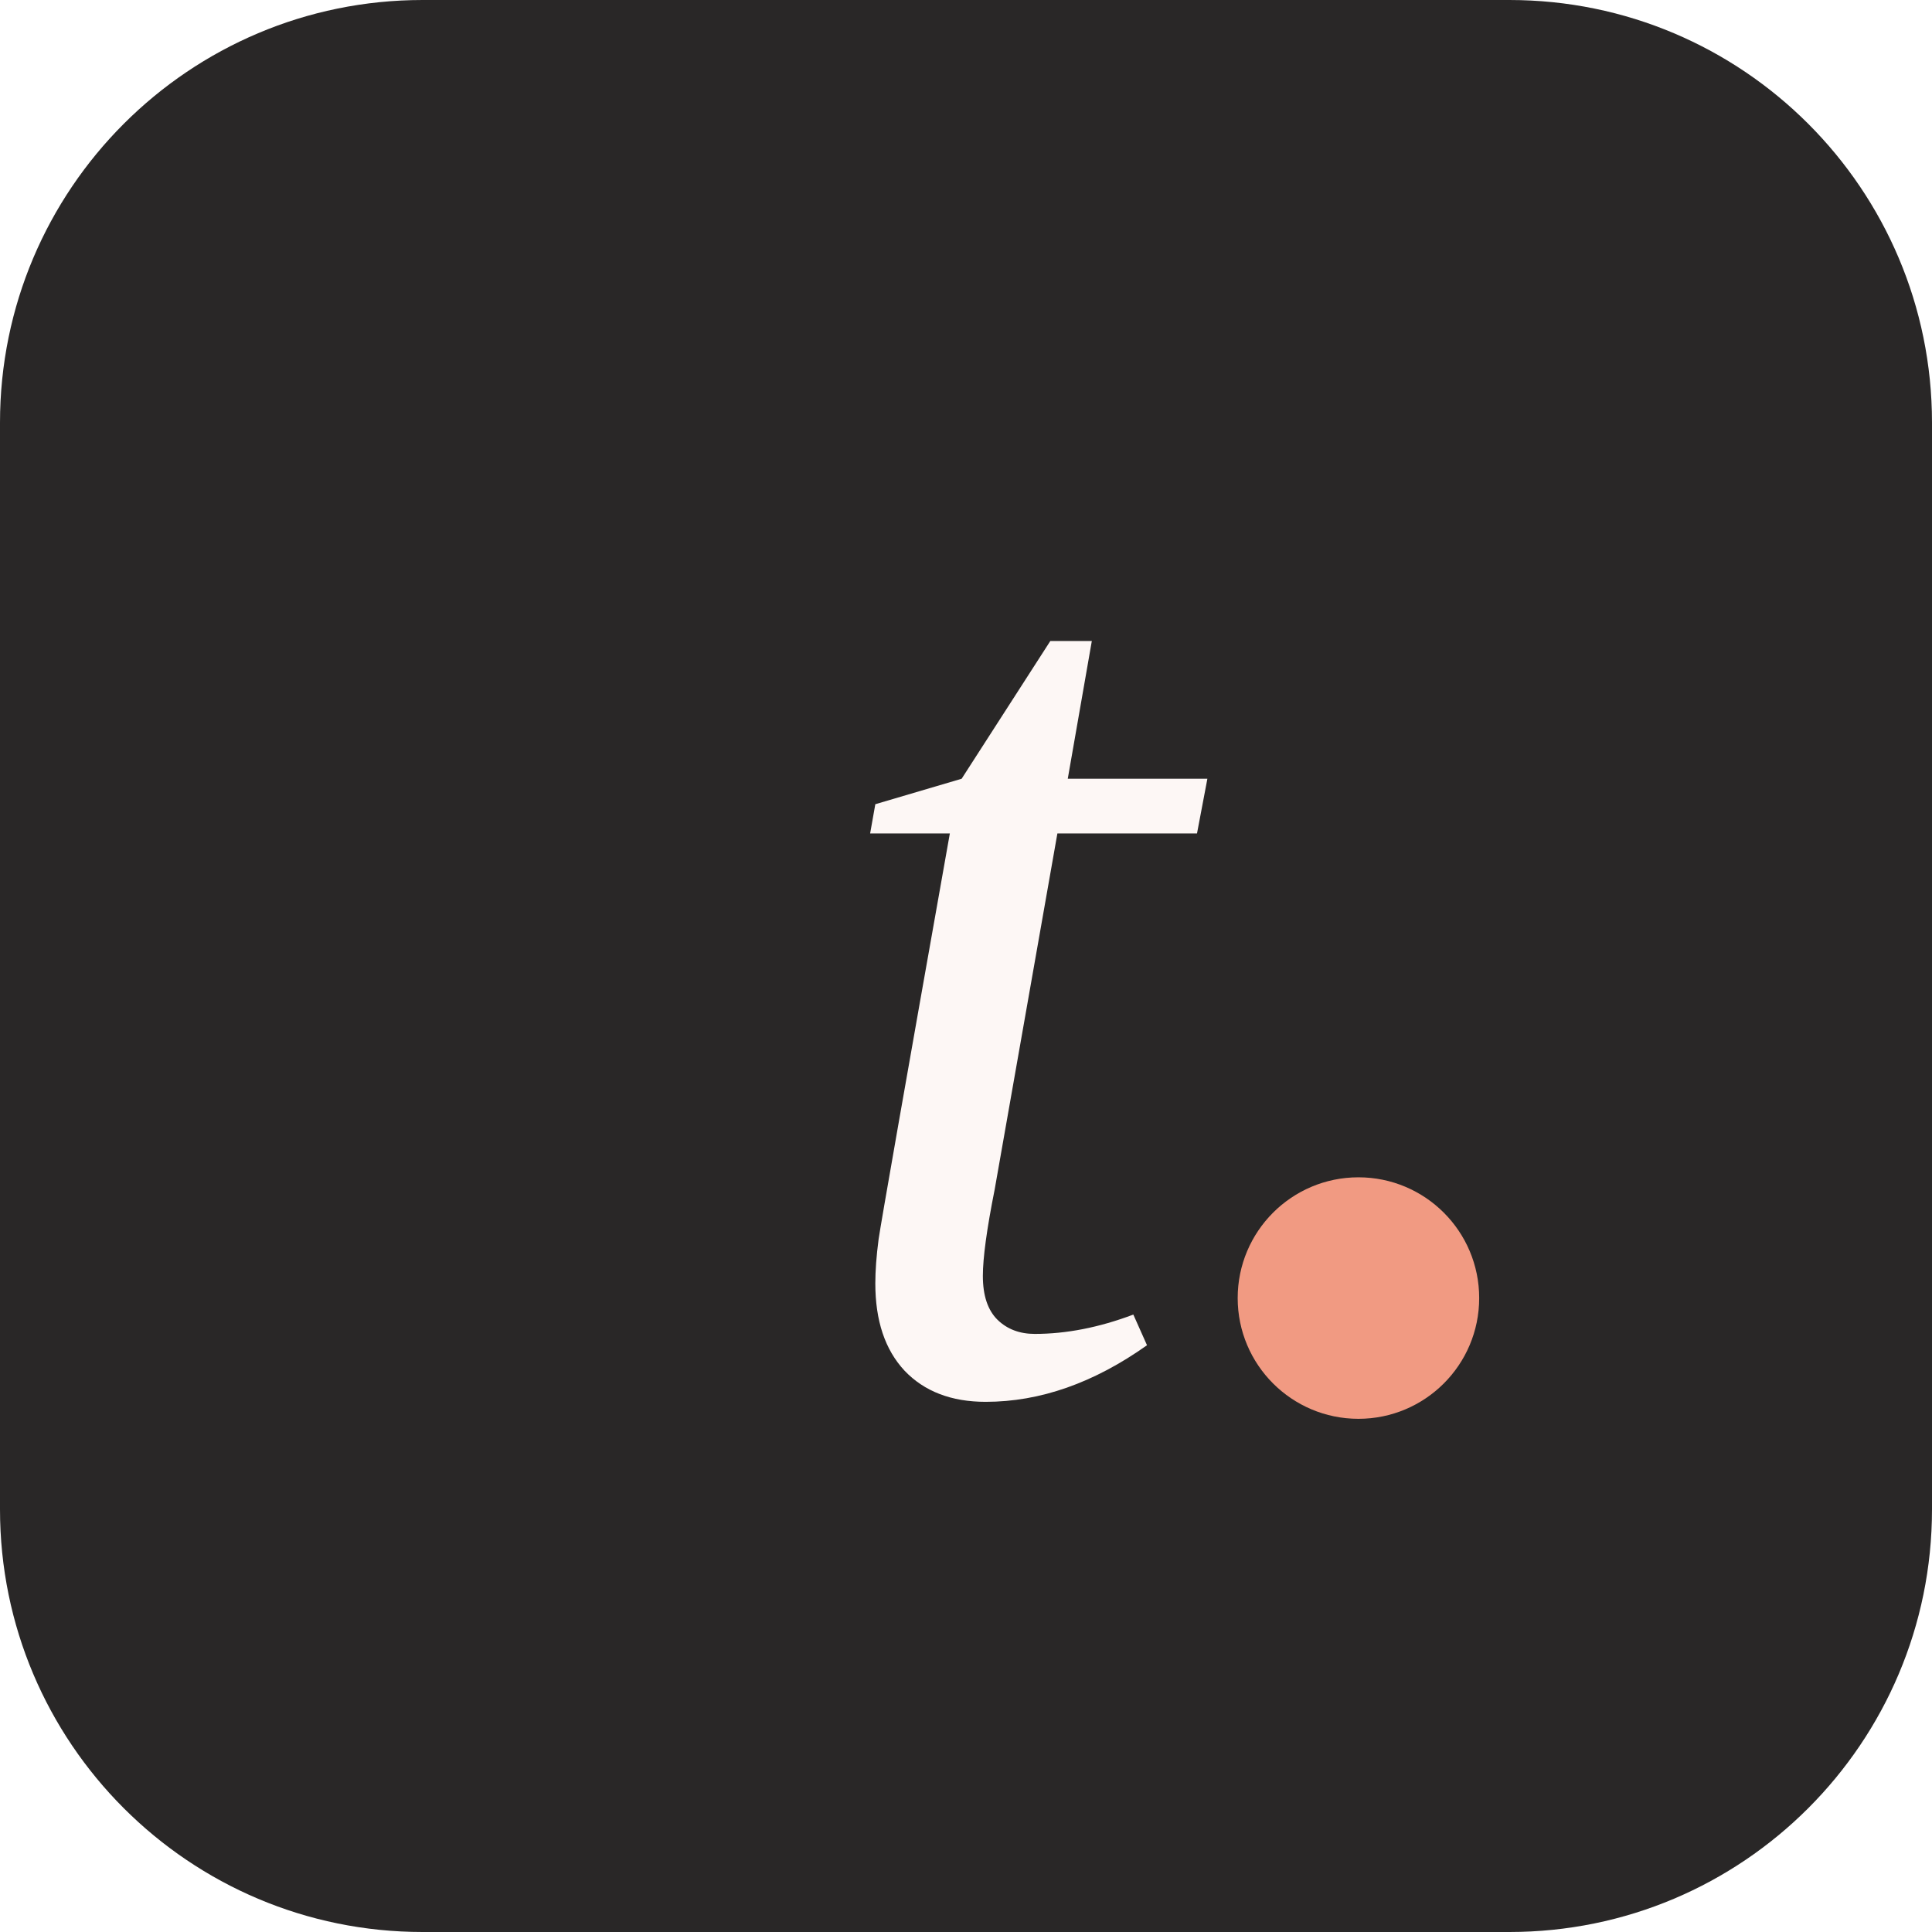
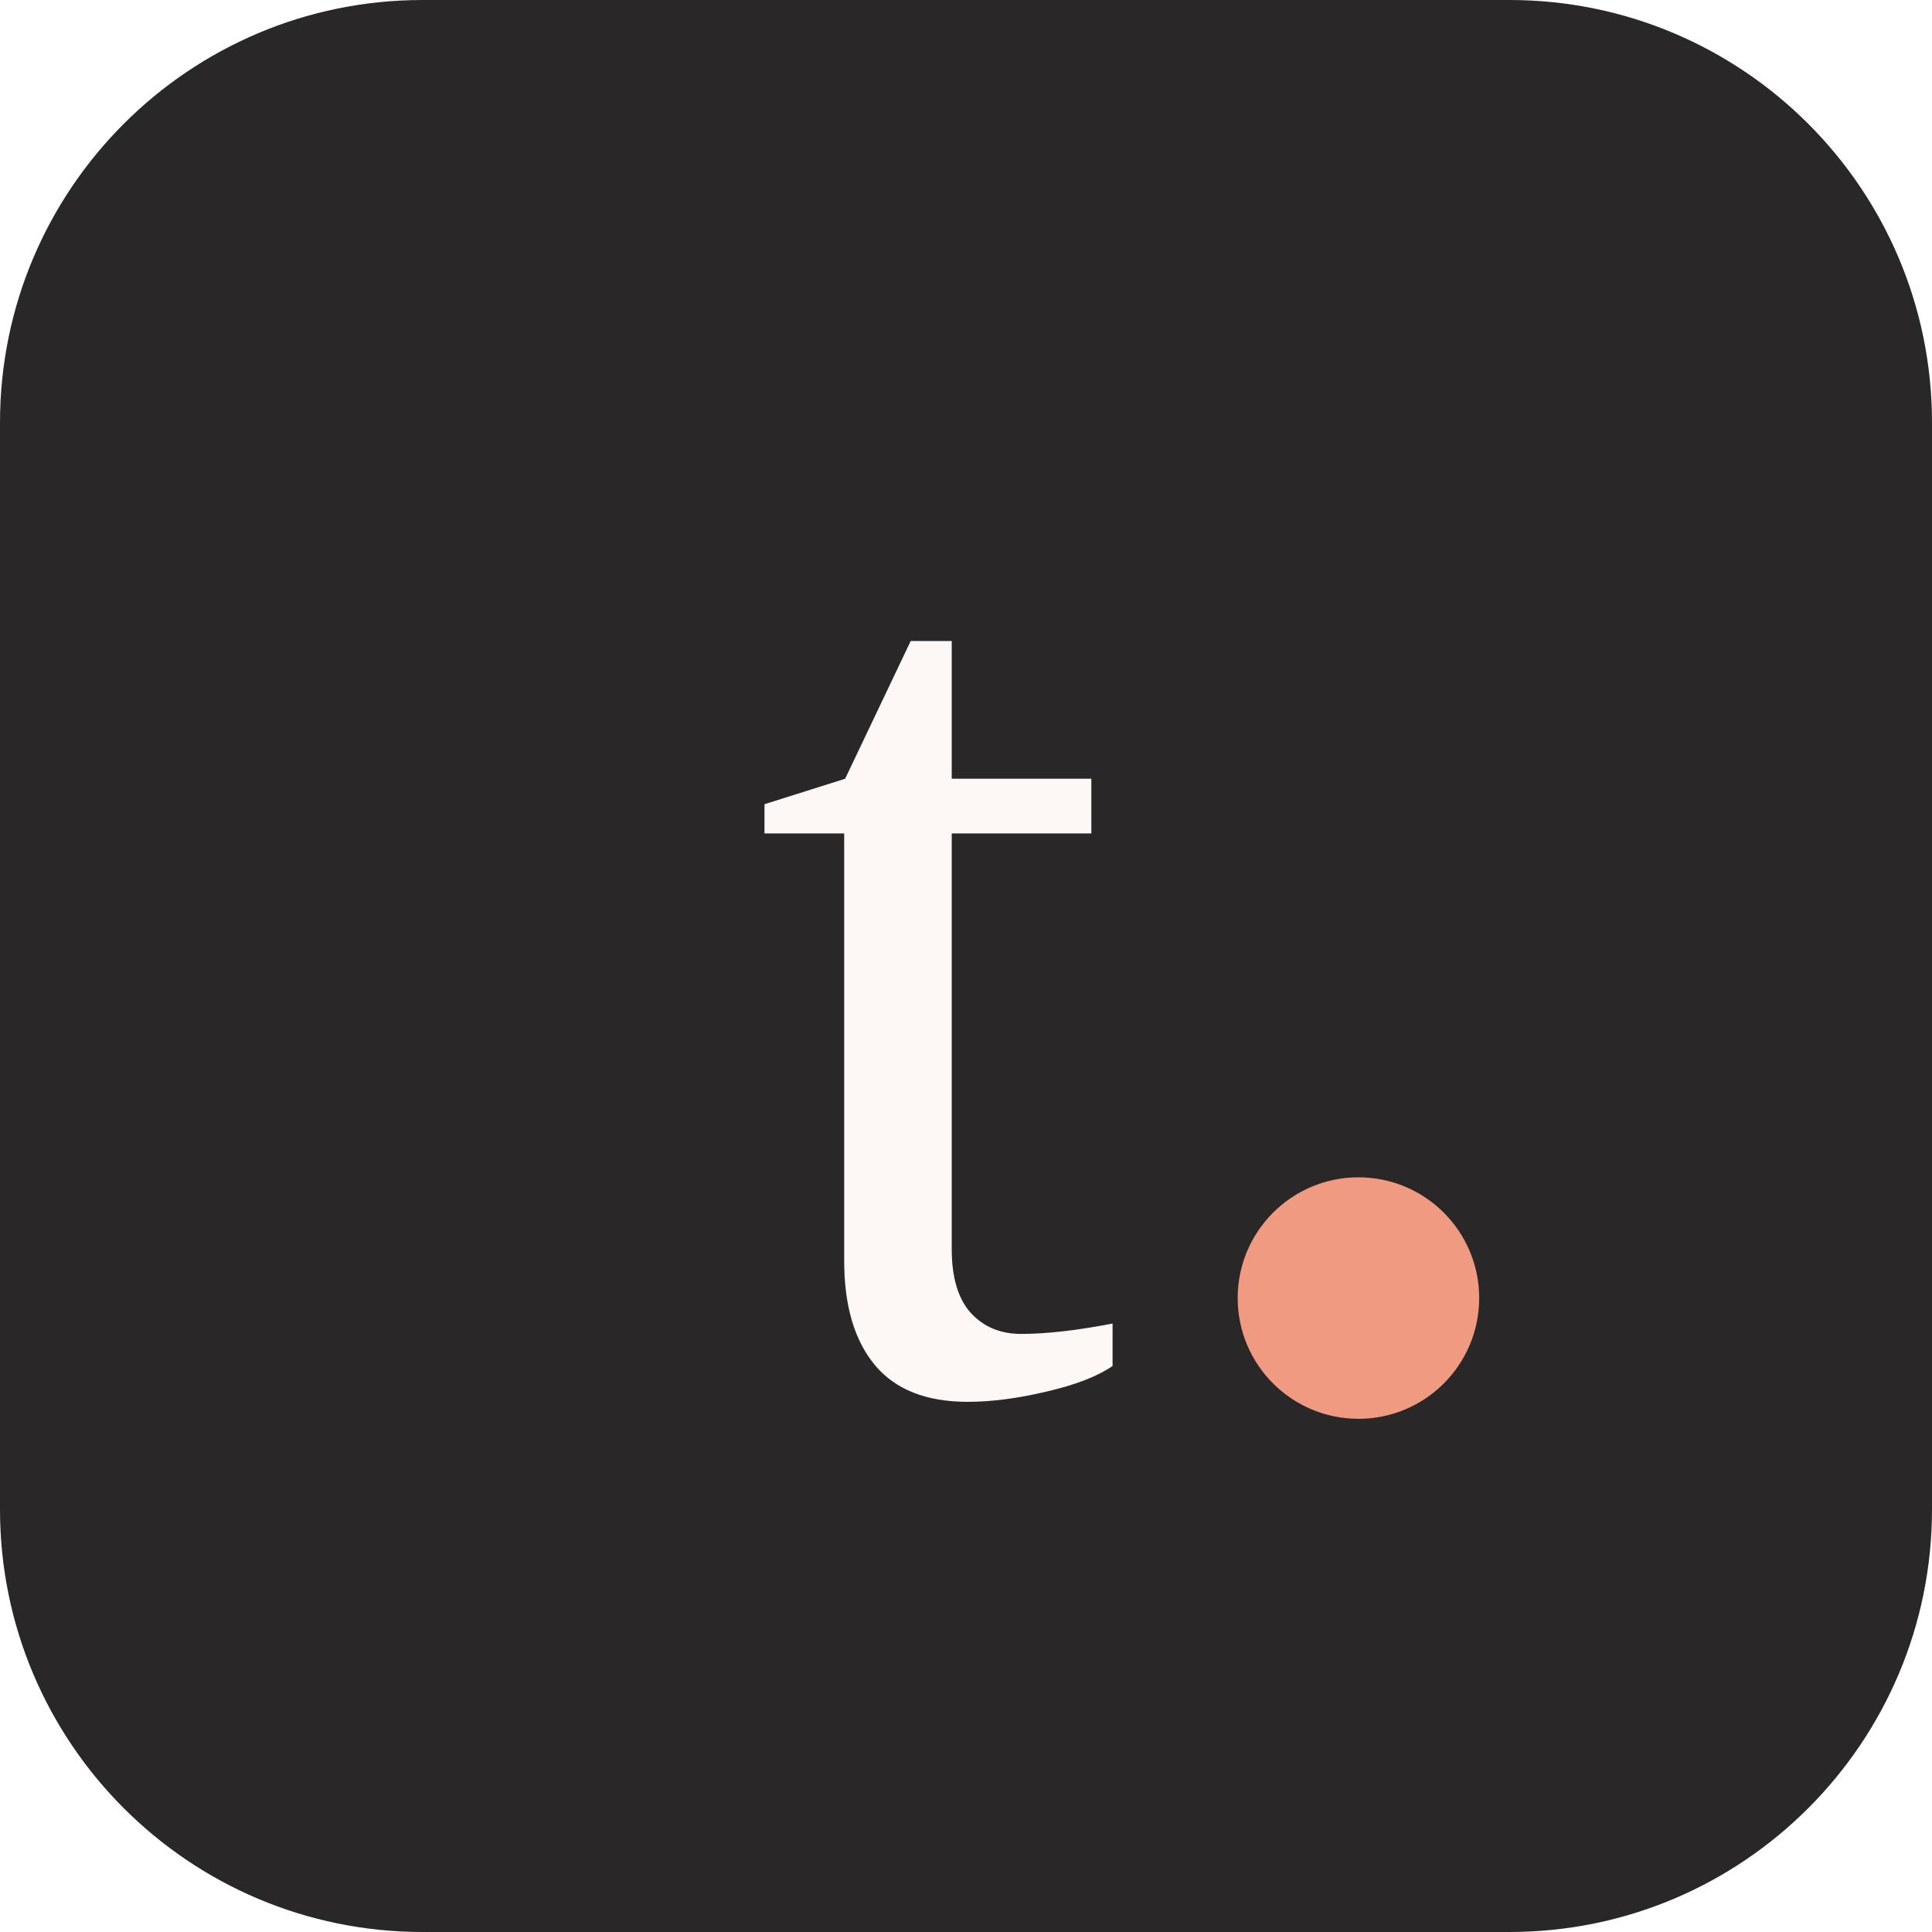
<svg xmlns="http://www.w3.org/2000/svg" viewBox="0 0 64 64">
  <rect width="64" height="64" rx="14" fill="#292727" />
-   <text x="33" y="46" font-family="Georgia,'Times New Roman',serif" font-size="44" font-style="italic" text-anchor="middle" fill="#FDF7F5">t</text>
+   <text x="31" y="46" font-family="Georgia,'Times New Roman',serif" font-size="44" text-anchor="middle" fill="#FDF7F5">t</text>
  <circle cx="45" cy="43" r="4" fill="#F19A82" />
</svg>
